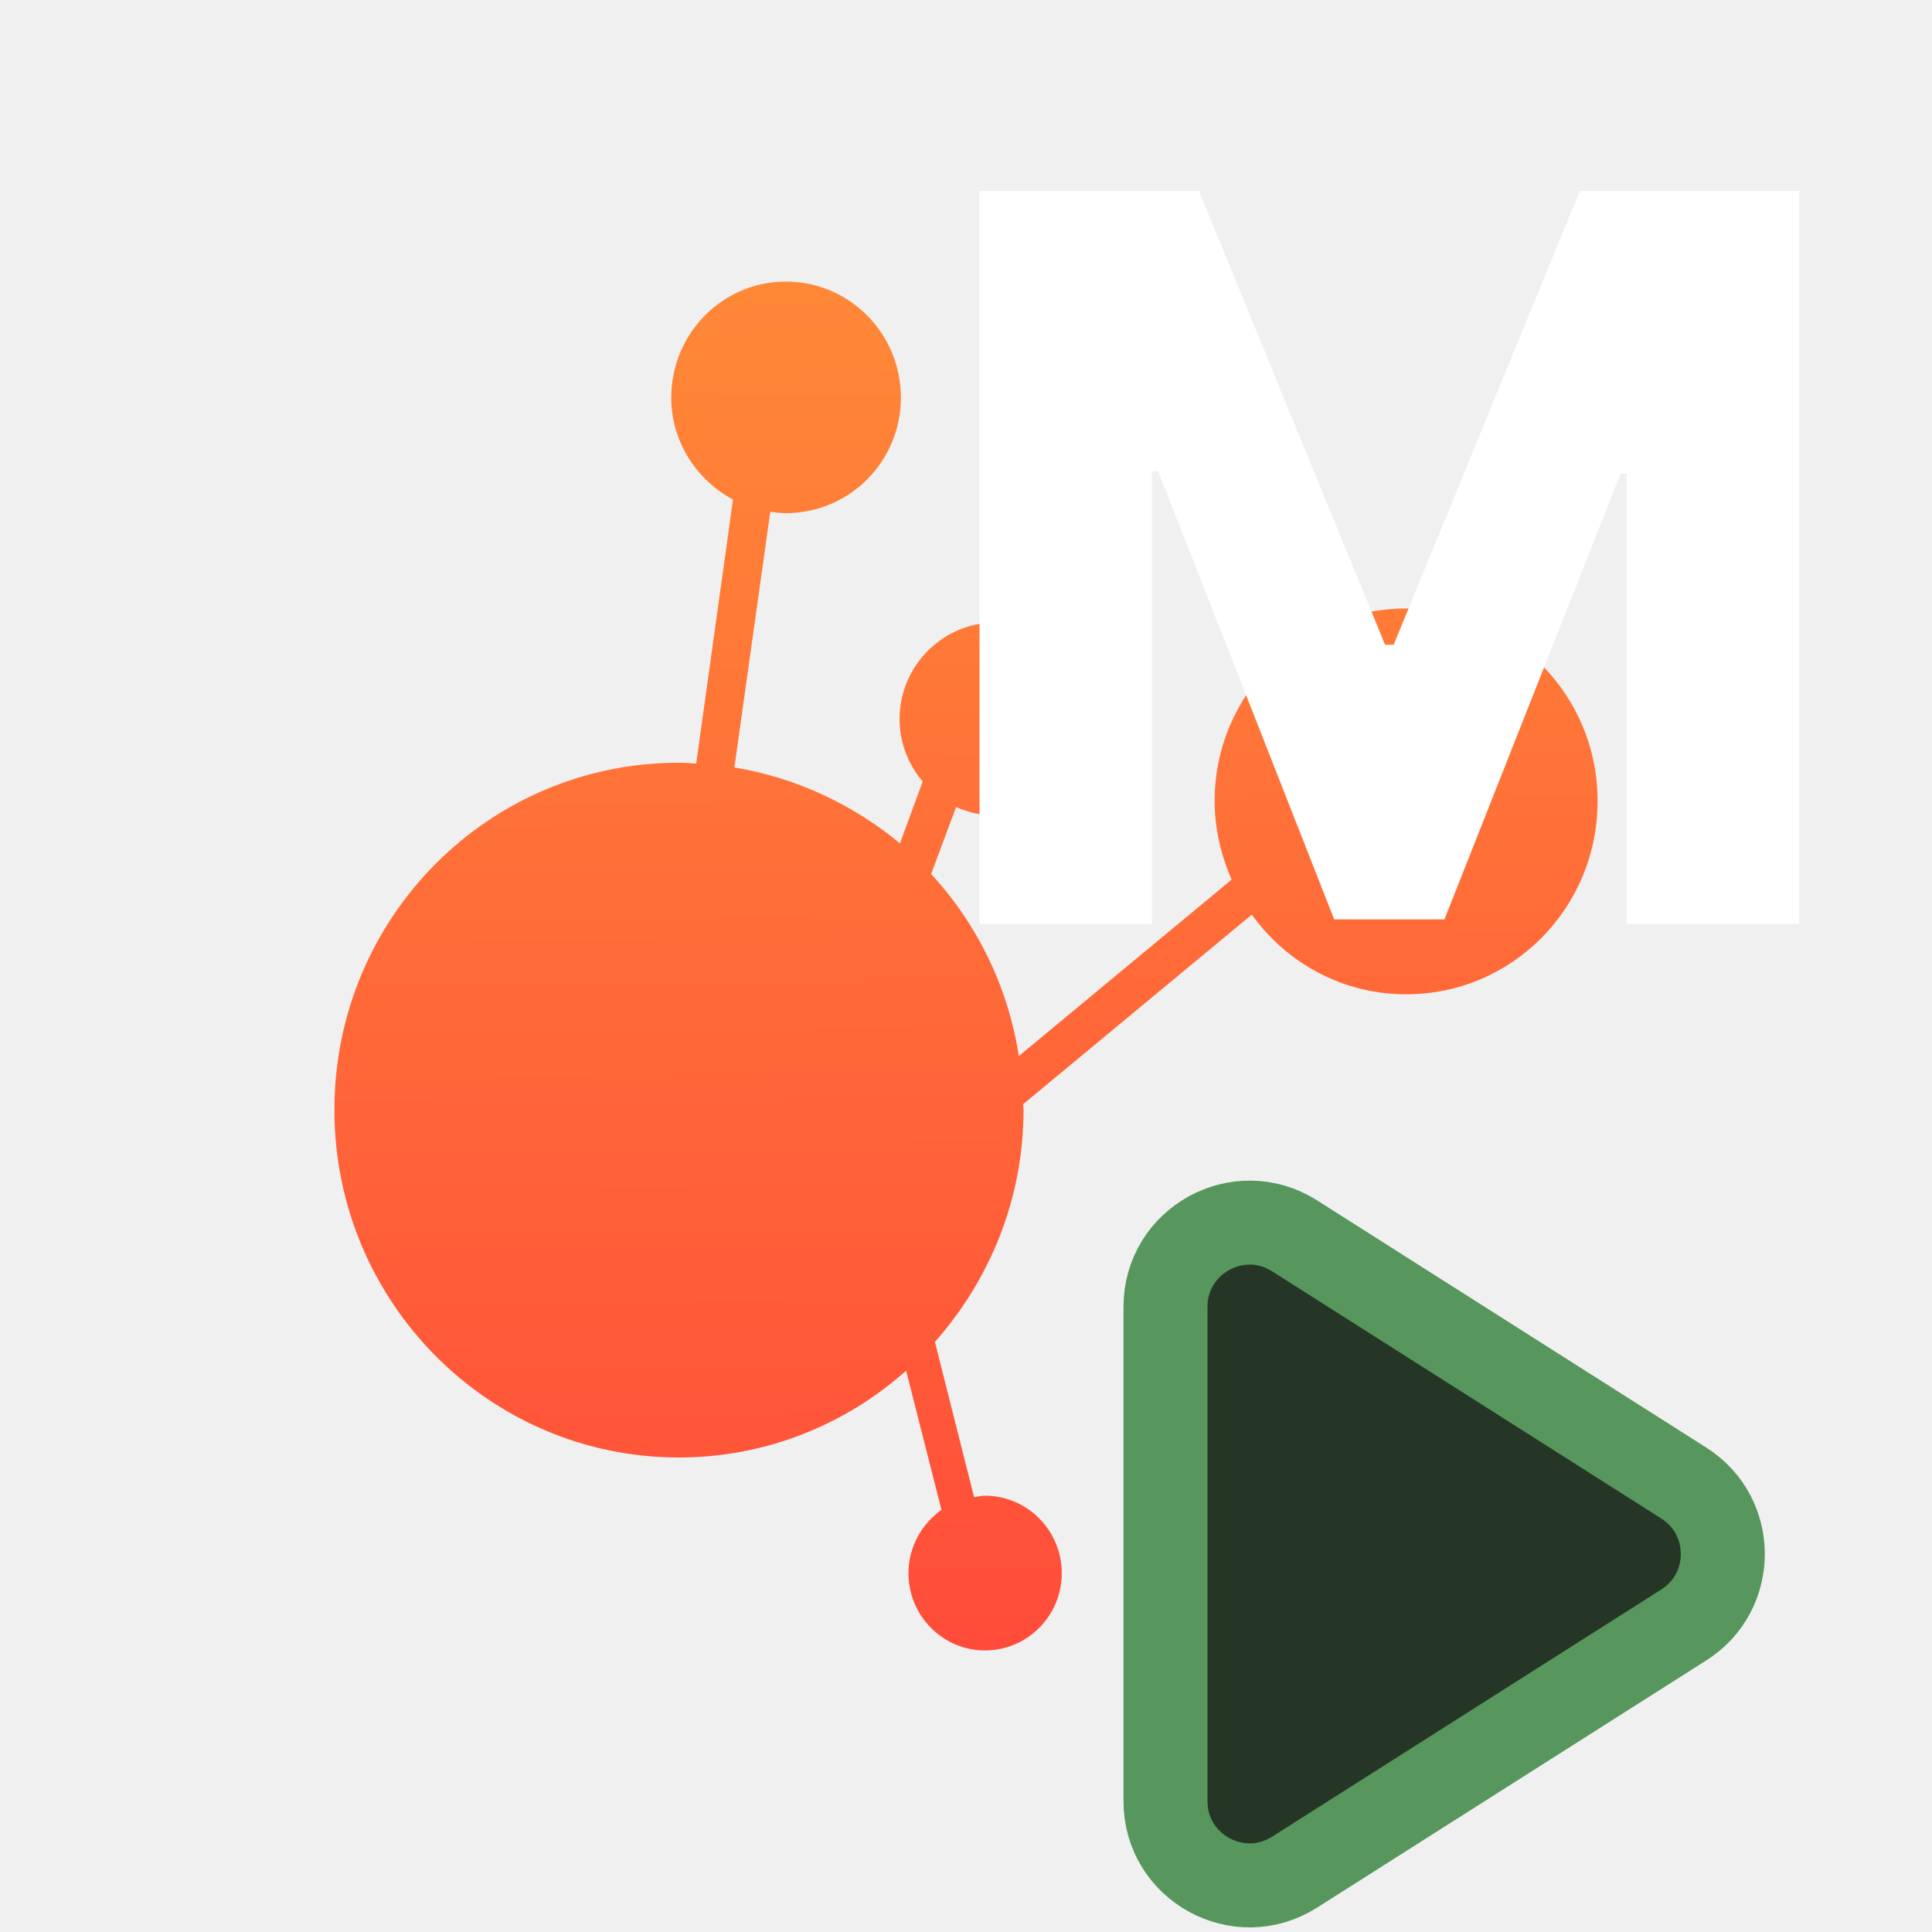
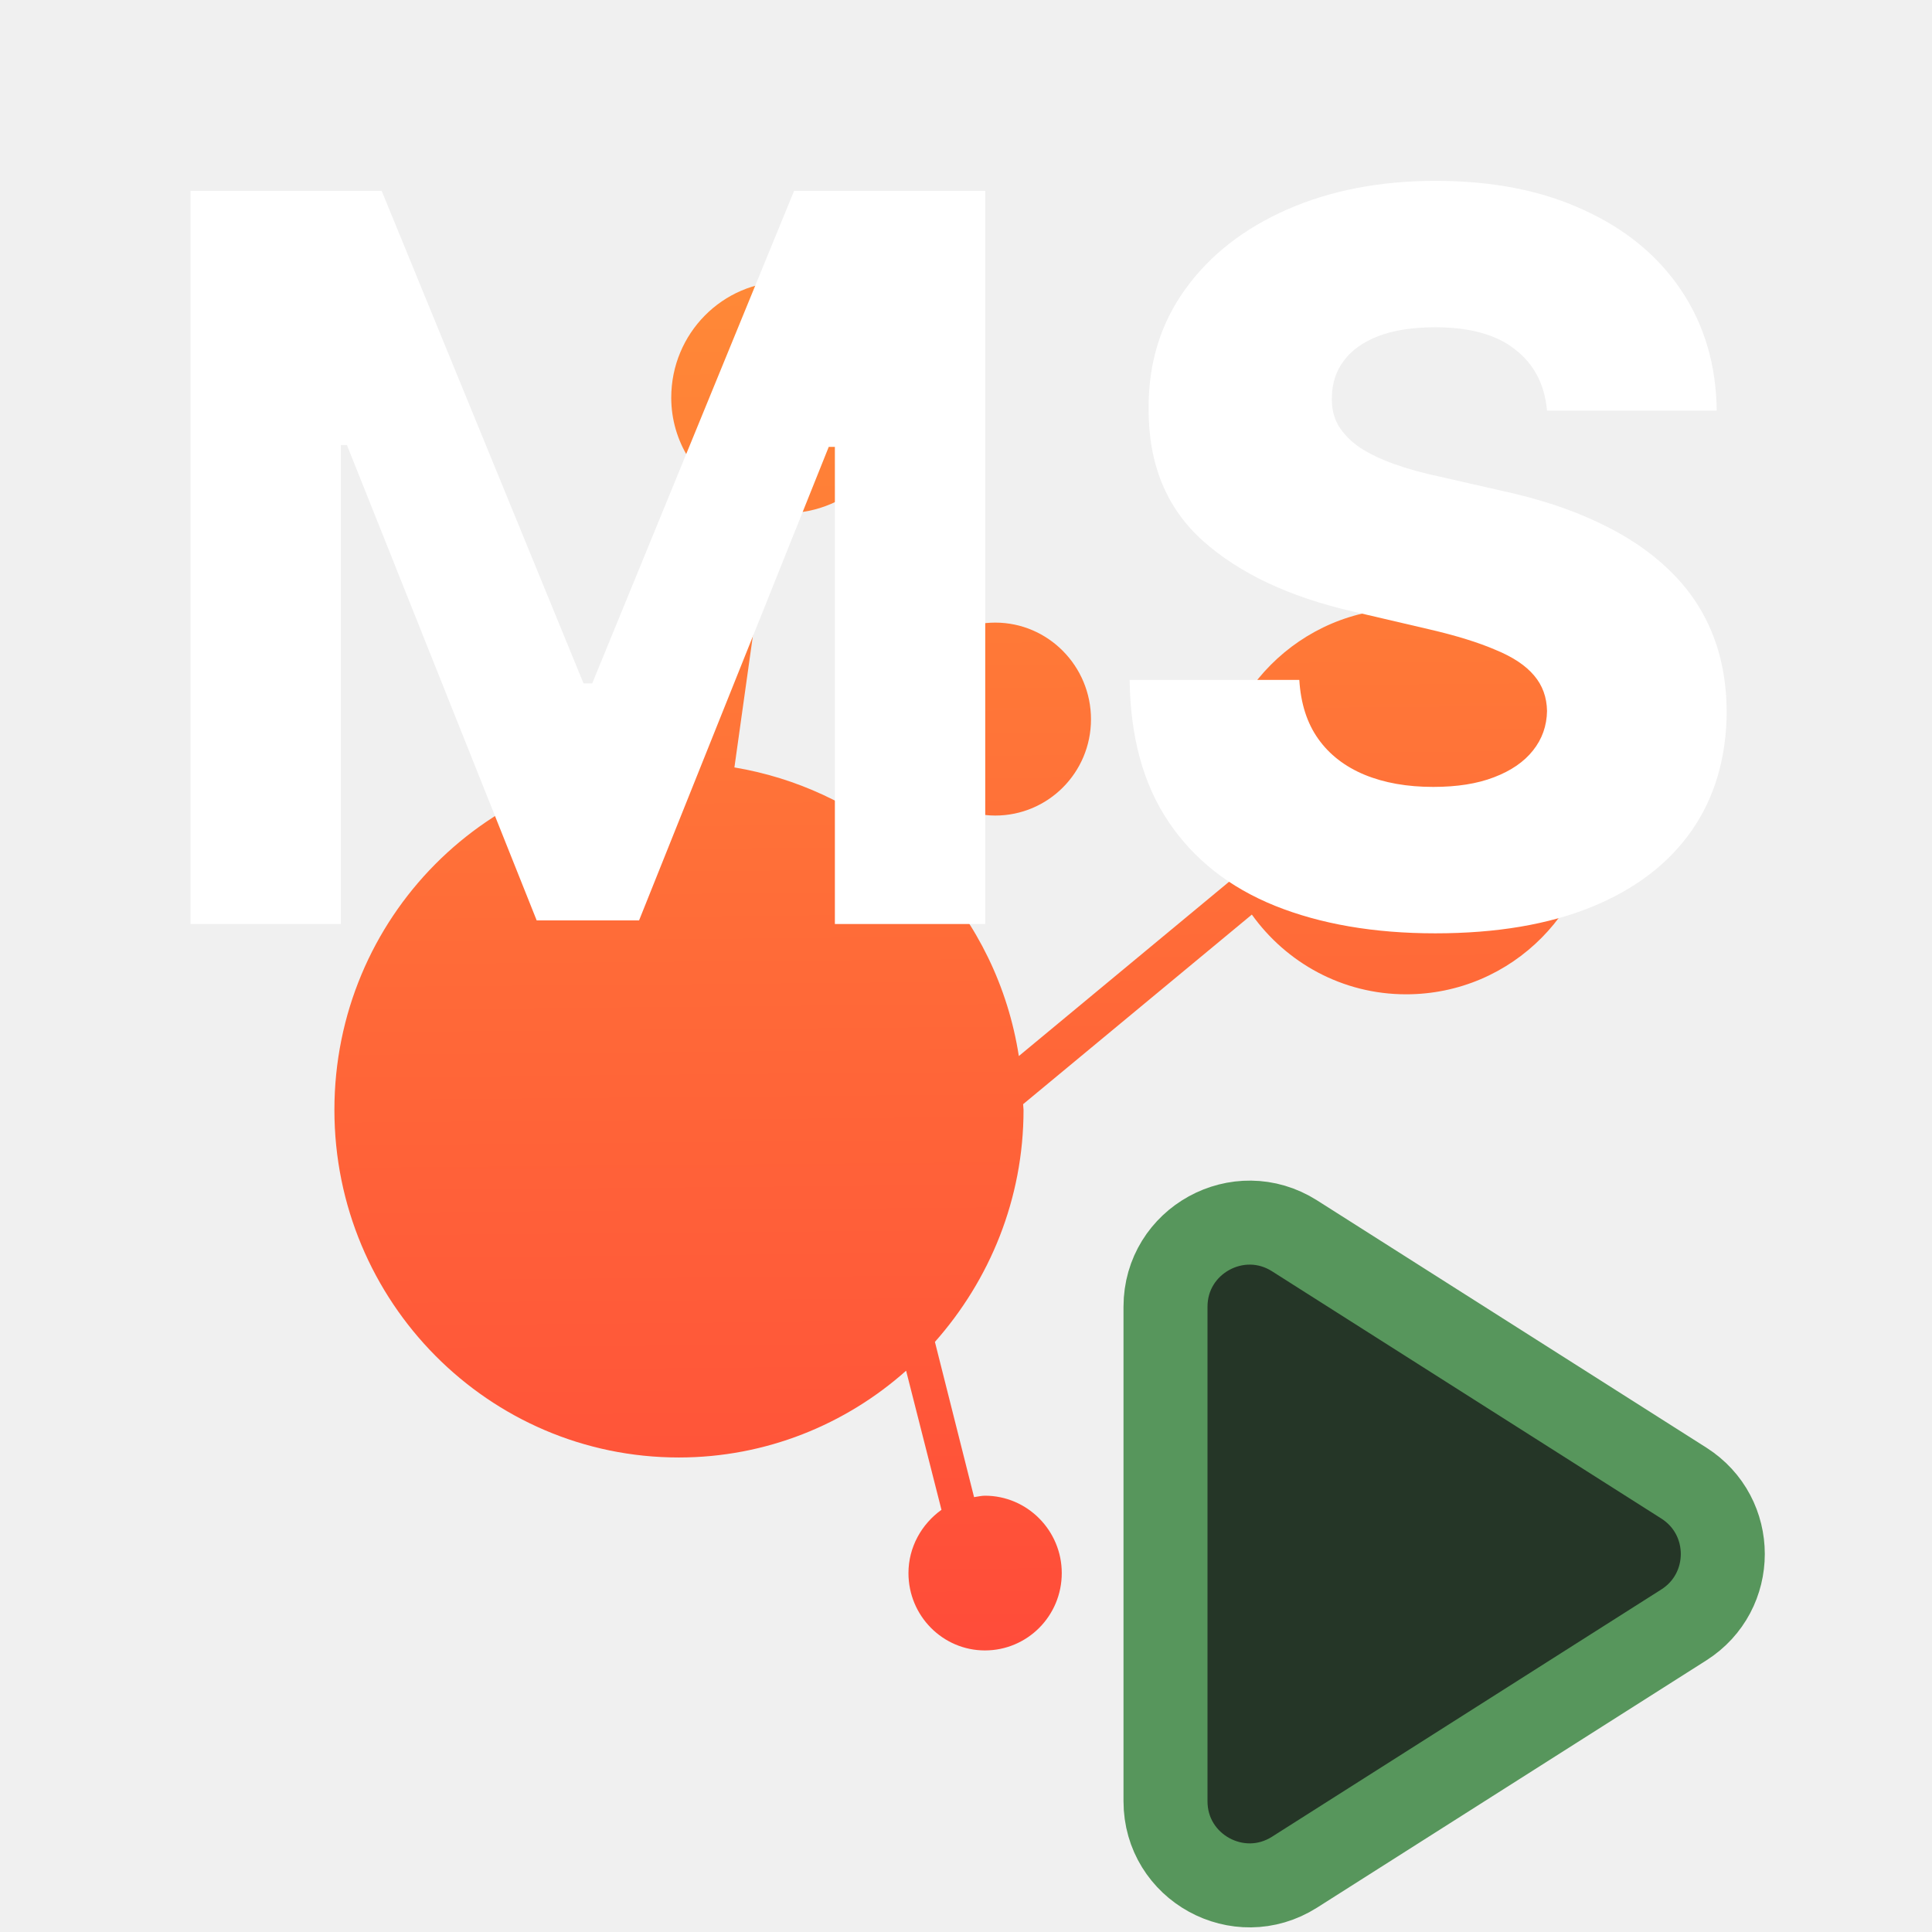
<svg xmlns="http://www.w3.org/2000/svg" width="16" height="16" viewBox="0 0 23 23" fill="none">
  <g clip-path="url(#clip0_8804_23343)">
    <mask id="mask0_8804_23343" style="mask-type:luminance" maskUnits="userSpaceOnUse" x="2" y="2" width="19" height="19">
      <path d="M2.875 2.875H20.125V20.125H2.875V2.875Z" fill="white" />
    </mask>
    <g mask="url(#mask0_8804_23343)">
      <mask id="mask1_8804_23343" style="mask-type:luminance" maskUnits="userSpaceOnUse" x="-3" y="-3" width="29" height="29">
        <path d="M25.914 11.5C25.914 19.462 19.457 25.914 11.5 25.914C3.543 25.914 -2.909 19.462 -2.909 11.5C-2.909 3.538 3.543 -2.914 11.5 -2.914C19.457 -2.914 25.914 3.538 25.914 11.5Z" fill="white" />
      </mask>
      <g mask="url(#mask1_8804_23343)">
        <path d="M9.355 3.352C8.603 3.352 7.991 3.97 7.991 4.734C7.991 5.261 8.294 5.716 8.726 5.947L8.288 9.091C8.221 9.085 8.154 9.08 8.081 9.08C5.812 9.08 3.981 10.927 3.981 13.213C3.981 15.498 5.818 17.351 8.081 17.351C9.119 17.351 10.068 16.958 10.787 16.318L11.208 17.974C10.972 18.143 10.815 18.418 10.815 18.727C10.815 19.238 11.225 19.648 11.725 19.648C12.23 19.648 12.64 19.238 12.64 18.727C12.64 18.221 12.23 17.806 11.725 17.806C11.685 17.806 11.641 17.817 11.596 17.823L11.13 15.975C11.781 15.24 12.185 14.274 12.185 13.213C12.185 13.19 12.18 13.168 12.18 13.145L14.903 10.888C15.313 11.461 15.981 11.837 16.739 11.837C18.003 11.837 19.019 10.809 19.019 9.535C19.019 8.271 18.003 7.244 16.739 7.244C15.481 7.244 14.46 8.271 14.46 9.535C14.46 9.872 14.538 10.186 14.662 10.472L12.129 12.572C12 11.742 11.629 10.995 11.085 10.405L11.382 9.608C11.523 9.669 11.68 9.709 11.848 9.709C12.477 9.709 12.988 9.198 12.988 8.563C12.988 7.929 12.477 7.412 11.848 7.412C11.22 7.412 10.709 7.929 10.709 8.563C10.709 8.844 10.815 9.102 10.984 9.304L10.714 10.04C10.158 9.58 9.484 9.26 8.743 9.136L9.17 6.093C9.232 6.098 9.293 6.109 9.355 6.109C10.113 6.109 10.725 5.492 10.725 4.734C10.725 3.97 10.113 3.352 9.355 3.352Z" fill="url(#paint0_linear_8804_23343)" />
      </g>
    </g>
    <path d="M20.046 17.656C20.664 18.049 20.664 18.951 20.046 19.344L15.411 22.288C14.745 22.71 13.875 22.232 13.875 21.443L13.875 15.557C13.875 14.768 14.745 14.29 15.411 14.712L20.046 17.656Z" fill="#253627" stroke="#57965C" />
-     <path d="M11.661 2.273H14.273L16.489 7.676H16.591L18.807 2.273H21.419V11H19.365V5.639H19.293L17.196 10.945H15.883L13.787 5.609H13.714V11H11.661V2.273Z" fill="white" />
+     <path d="M2.268 2.273H4.544L6.947 8.136H7.05L9.453 2.273H11.729V11H9.939V5.32H9.866L7.608 10.957H6.389L4.13 5.298H4.058V11H2.268V2.273Z" fill="white" />
+     <path d="M18.417 4.889C18.389 4.577 18.262 4.334 18.038 4.161C17.816 3.984 17.499 3.896 17.087 3.896C16.815 3.896 16.587 3.932 16.405 4.003C16.224 4.074 16.087 4.172 15.996 4.297C15.905 4.419 15.859 4.56 15.856 4.719C15.85 4.849 15.876 4.964 15.932 5.064C15.992 5.163 16.077 5.251 16.188 5.328C16.302 5.402 16.438 5.467 16.597 5.524C16.756 5.581 16.935 5.631 17.134 5.673L17.884 5.844C18.316 5.938 18.697 6.062 19.026 6.219C19.359 6.375 19.637 6.561 19.861 6.777C20.089 6.993 20.261 7.241 20.377 7.523C20.494 7.804 20.553 8.119 20.556 8.469C20.553 9.02 20.414 9.493 20.139 9.888C19.863 10.283 19.467 10.585 18.95 10.796C18.435 11.006 17.815 11.111 17.087 11.111C16.357 11.111 15.721 11.001 15.178 10.783C14.636 10.564 14.214 10.232 13.913 9.786C13.611 9.339 13.457 8.776 13.448 8.094H15.468C15.485 8.375 15.56 8.609 15.694 8.797C15.827 8.984 16.011 9.126 16.244 9.223C16.479 9.32 16.752 9.368 17.062 9.368C17.346 9.368 17.587 9.33 17.786 9.253C17.988 9.176 18.143 9.07 18.251 8.933C18.359 8.797 18.414 8.641 18.417 8.464C18.414 8.3 18.363 8.159 18.264 8.043C18.164 7.923 18.011 7.821 17.803 7.736C17.599 7.648 17.337 7.567 17.019 7.493L16.107 7.28C15.352 7.107 14.756 6.827 14.322 6.44C13.887 6.051 13.671 5.526 13.674 4.864C13.671 4.324 13.816 3.851 14.109 3.445C14.401 3.038 14.806 2.722 15.323 2.494C15.84 2.267 16.43 2.153 17.092 2.153C17.768 2.153 18.354 2.268 18.852 2.499C19.352 2.726 19.739 3.045 20.015 3.457C20.291 3.869 20.431 4.347 20.437 4.889H18.417Z" fill="white" />
  </g>
  <defs>
    <linearGradient id="paint0_linear_8804_23343" x1="11.147" y1="22.041" x2="10.958" y2="0.267" gradientUnits="userSpaceOnUse">
      <stop stop-color="#FF433A" />
      <stop offset="1" stop-color="#FF9436" />
    </linearGradient>
    <clipPath id="clip0_8804_23343">
      <rect width="23" height="23" fill="white" />
    </clipPath>
  </defs>
</svg>
